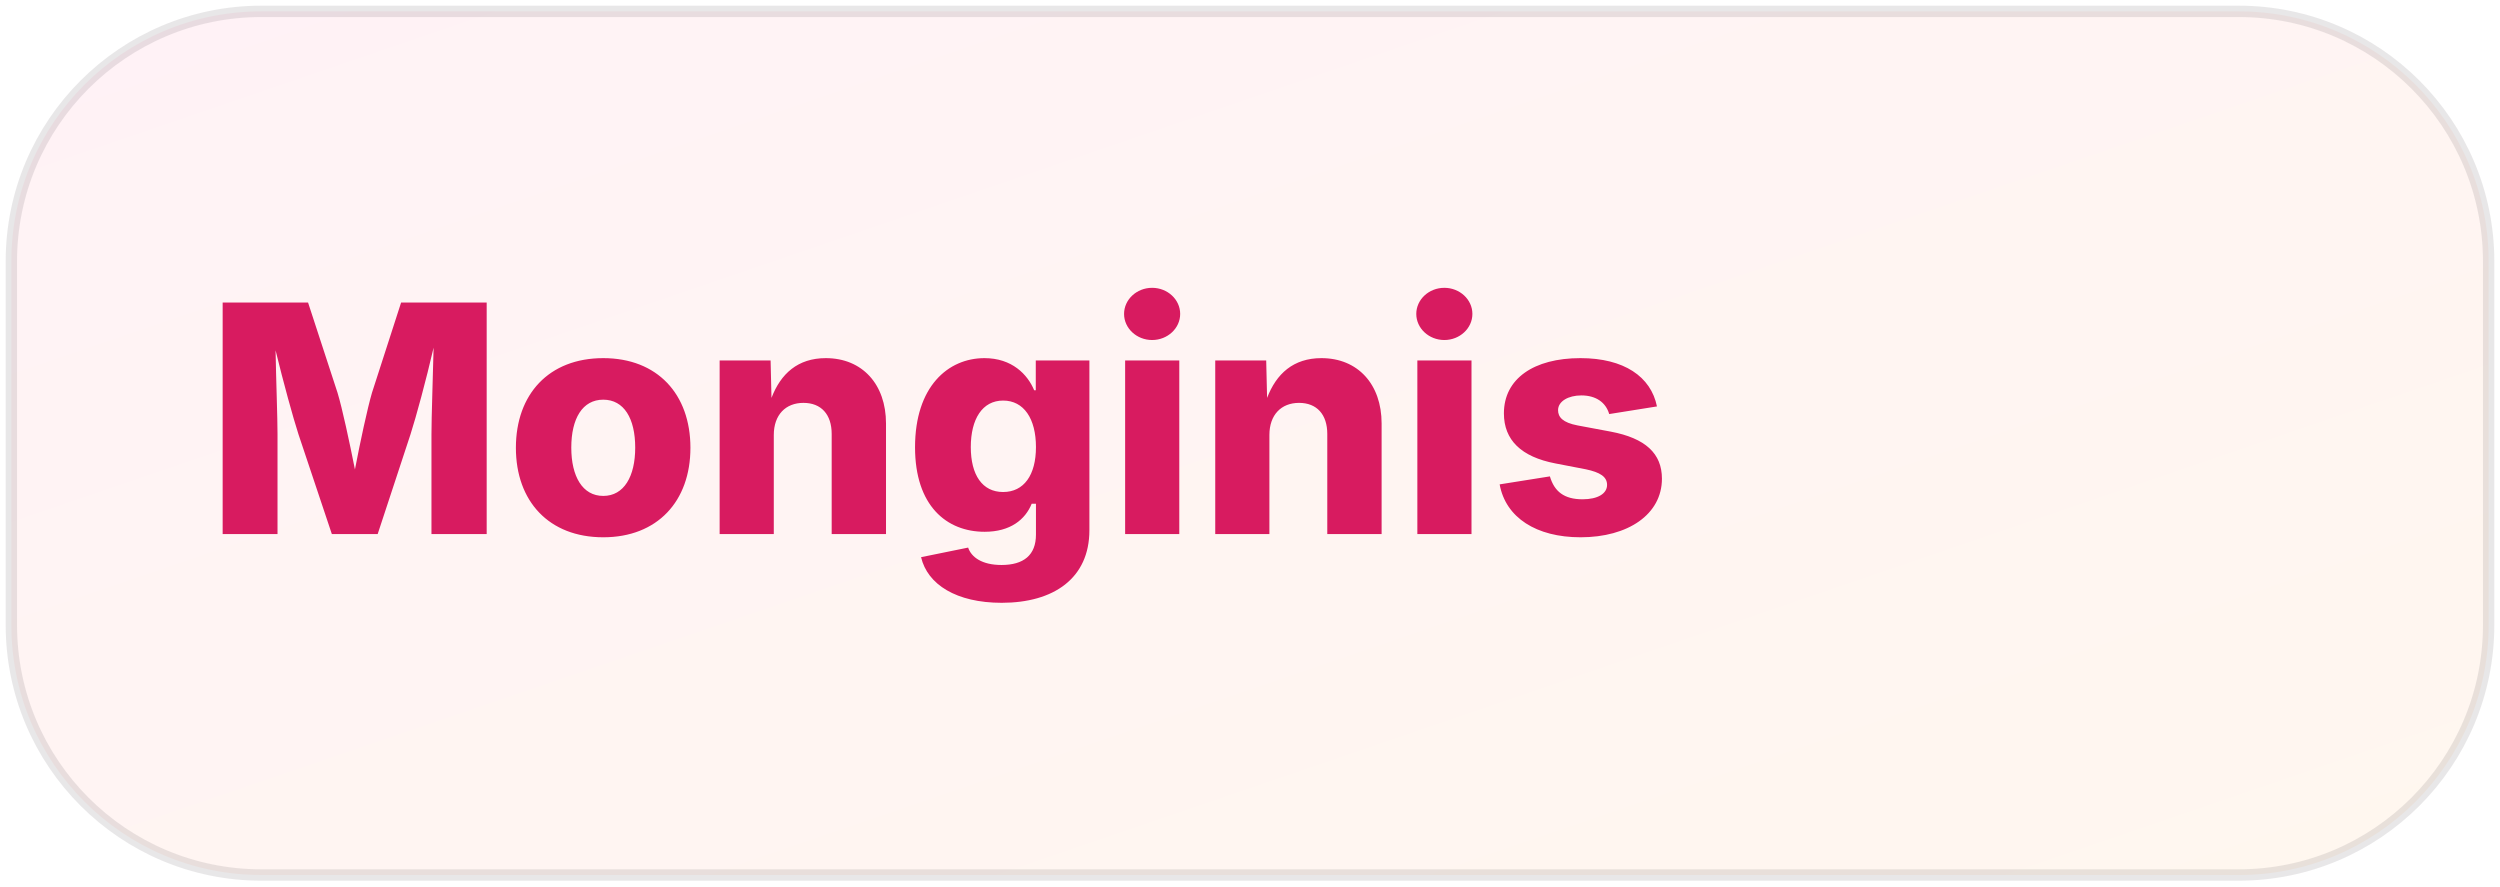
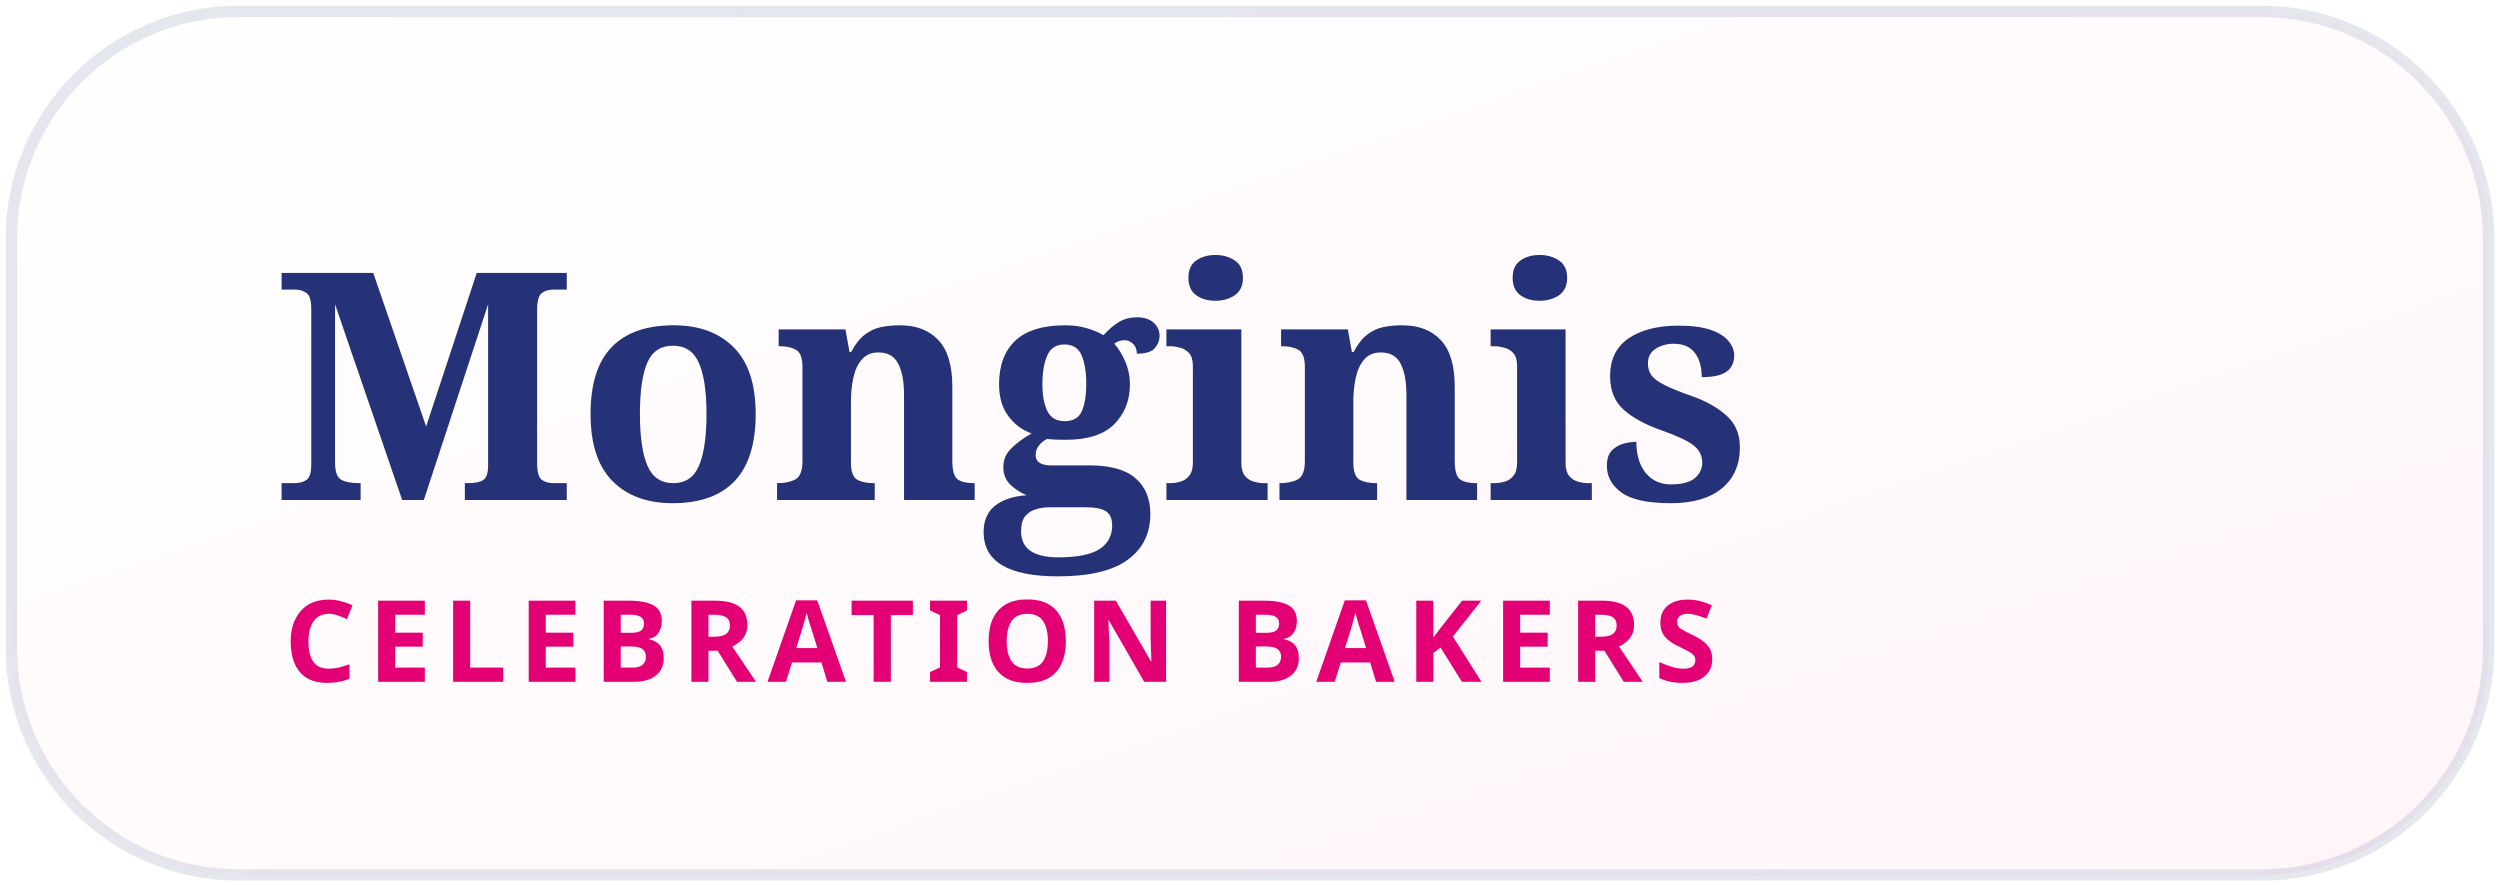
- <svg xmlns="http://www.w3.org/2000/svg" width="220" height="78" viewBox="0 0 220 78" role="img" aria-label="Monginis">
+ <svg xmlns="http://www.w3.org/2000/svg" width="220" height="78" viewBox="0 0 220 78" role="img" aria-label="Monginis — The Celebration Bakers">
  <defs>
    <linearGradient id="g" x1="0" x2="1" y1="0" y2="1">
-       <stop offset="0" stop-color="#fff2f6" />
-       <stop offset="1" stop-color="#fff7ef" />
+       <stop offset="0%" stop-color="#FFFFFF" />
+       <stop offset="100%" stop-color="#FFF5F9" />
    </linearGradient>
  </defs>
-   <rect x="1" y="1" width="218" height="76" rx="22" fill="url(#g)" stroke="rgba(20,16,25,0.10)" />
-   <text x="18" y="47" font-family="Inter, system-ui, -apple-system, Segoe UI, Roboto, Arial" font-size="28" font-weight="800" fill="#d81b60">Monginis</text>
+   <rect x="1" y="1" width="218" height="76" rx="20" fill="url(#g)" stroke="rgba(38,50,120,0.12)" />
+   <text x="24" y="44" font-family="'Playfair Display', Georgia, serif" font-size="28" font-weight="700" fill="#263278">Monginis</text>
+   <text x="25" y="60" font-family="'Manrope', system-ui, sans-serif" font-size="10" font-weight="800" fill="#E30074" letter-spacing="1">CELEBRATION BAKERS</text>
</svg>
